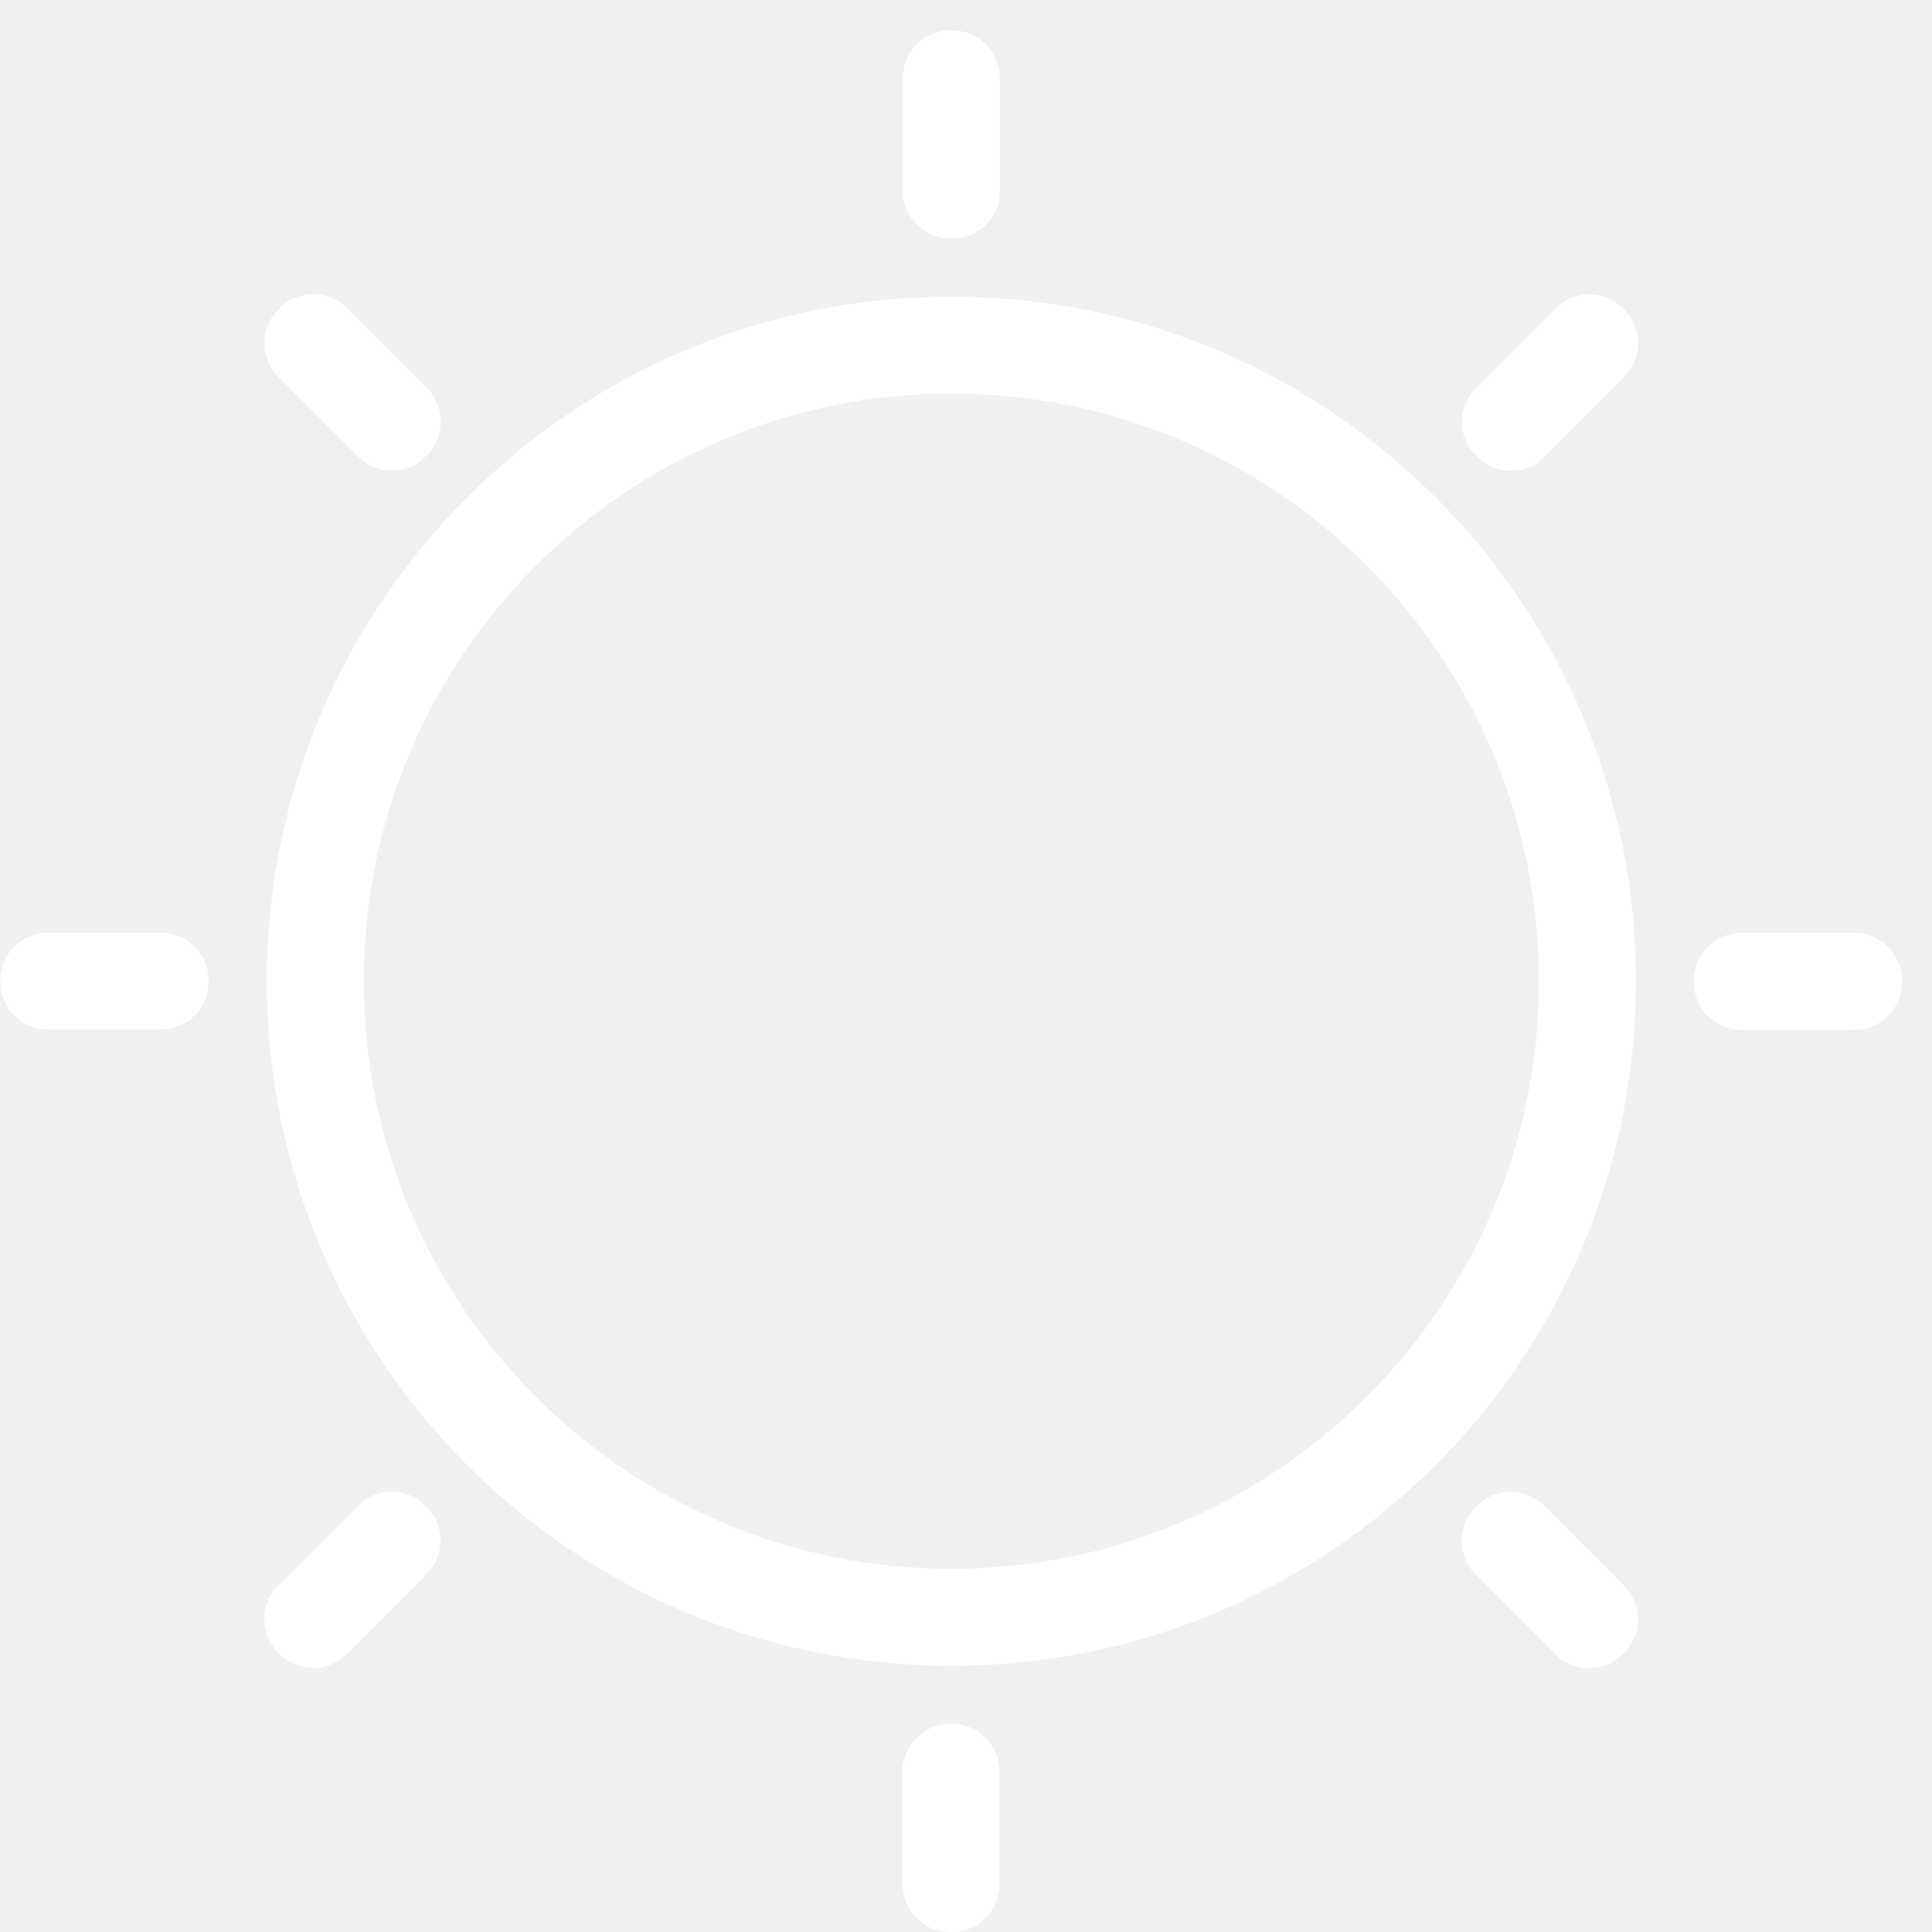
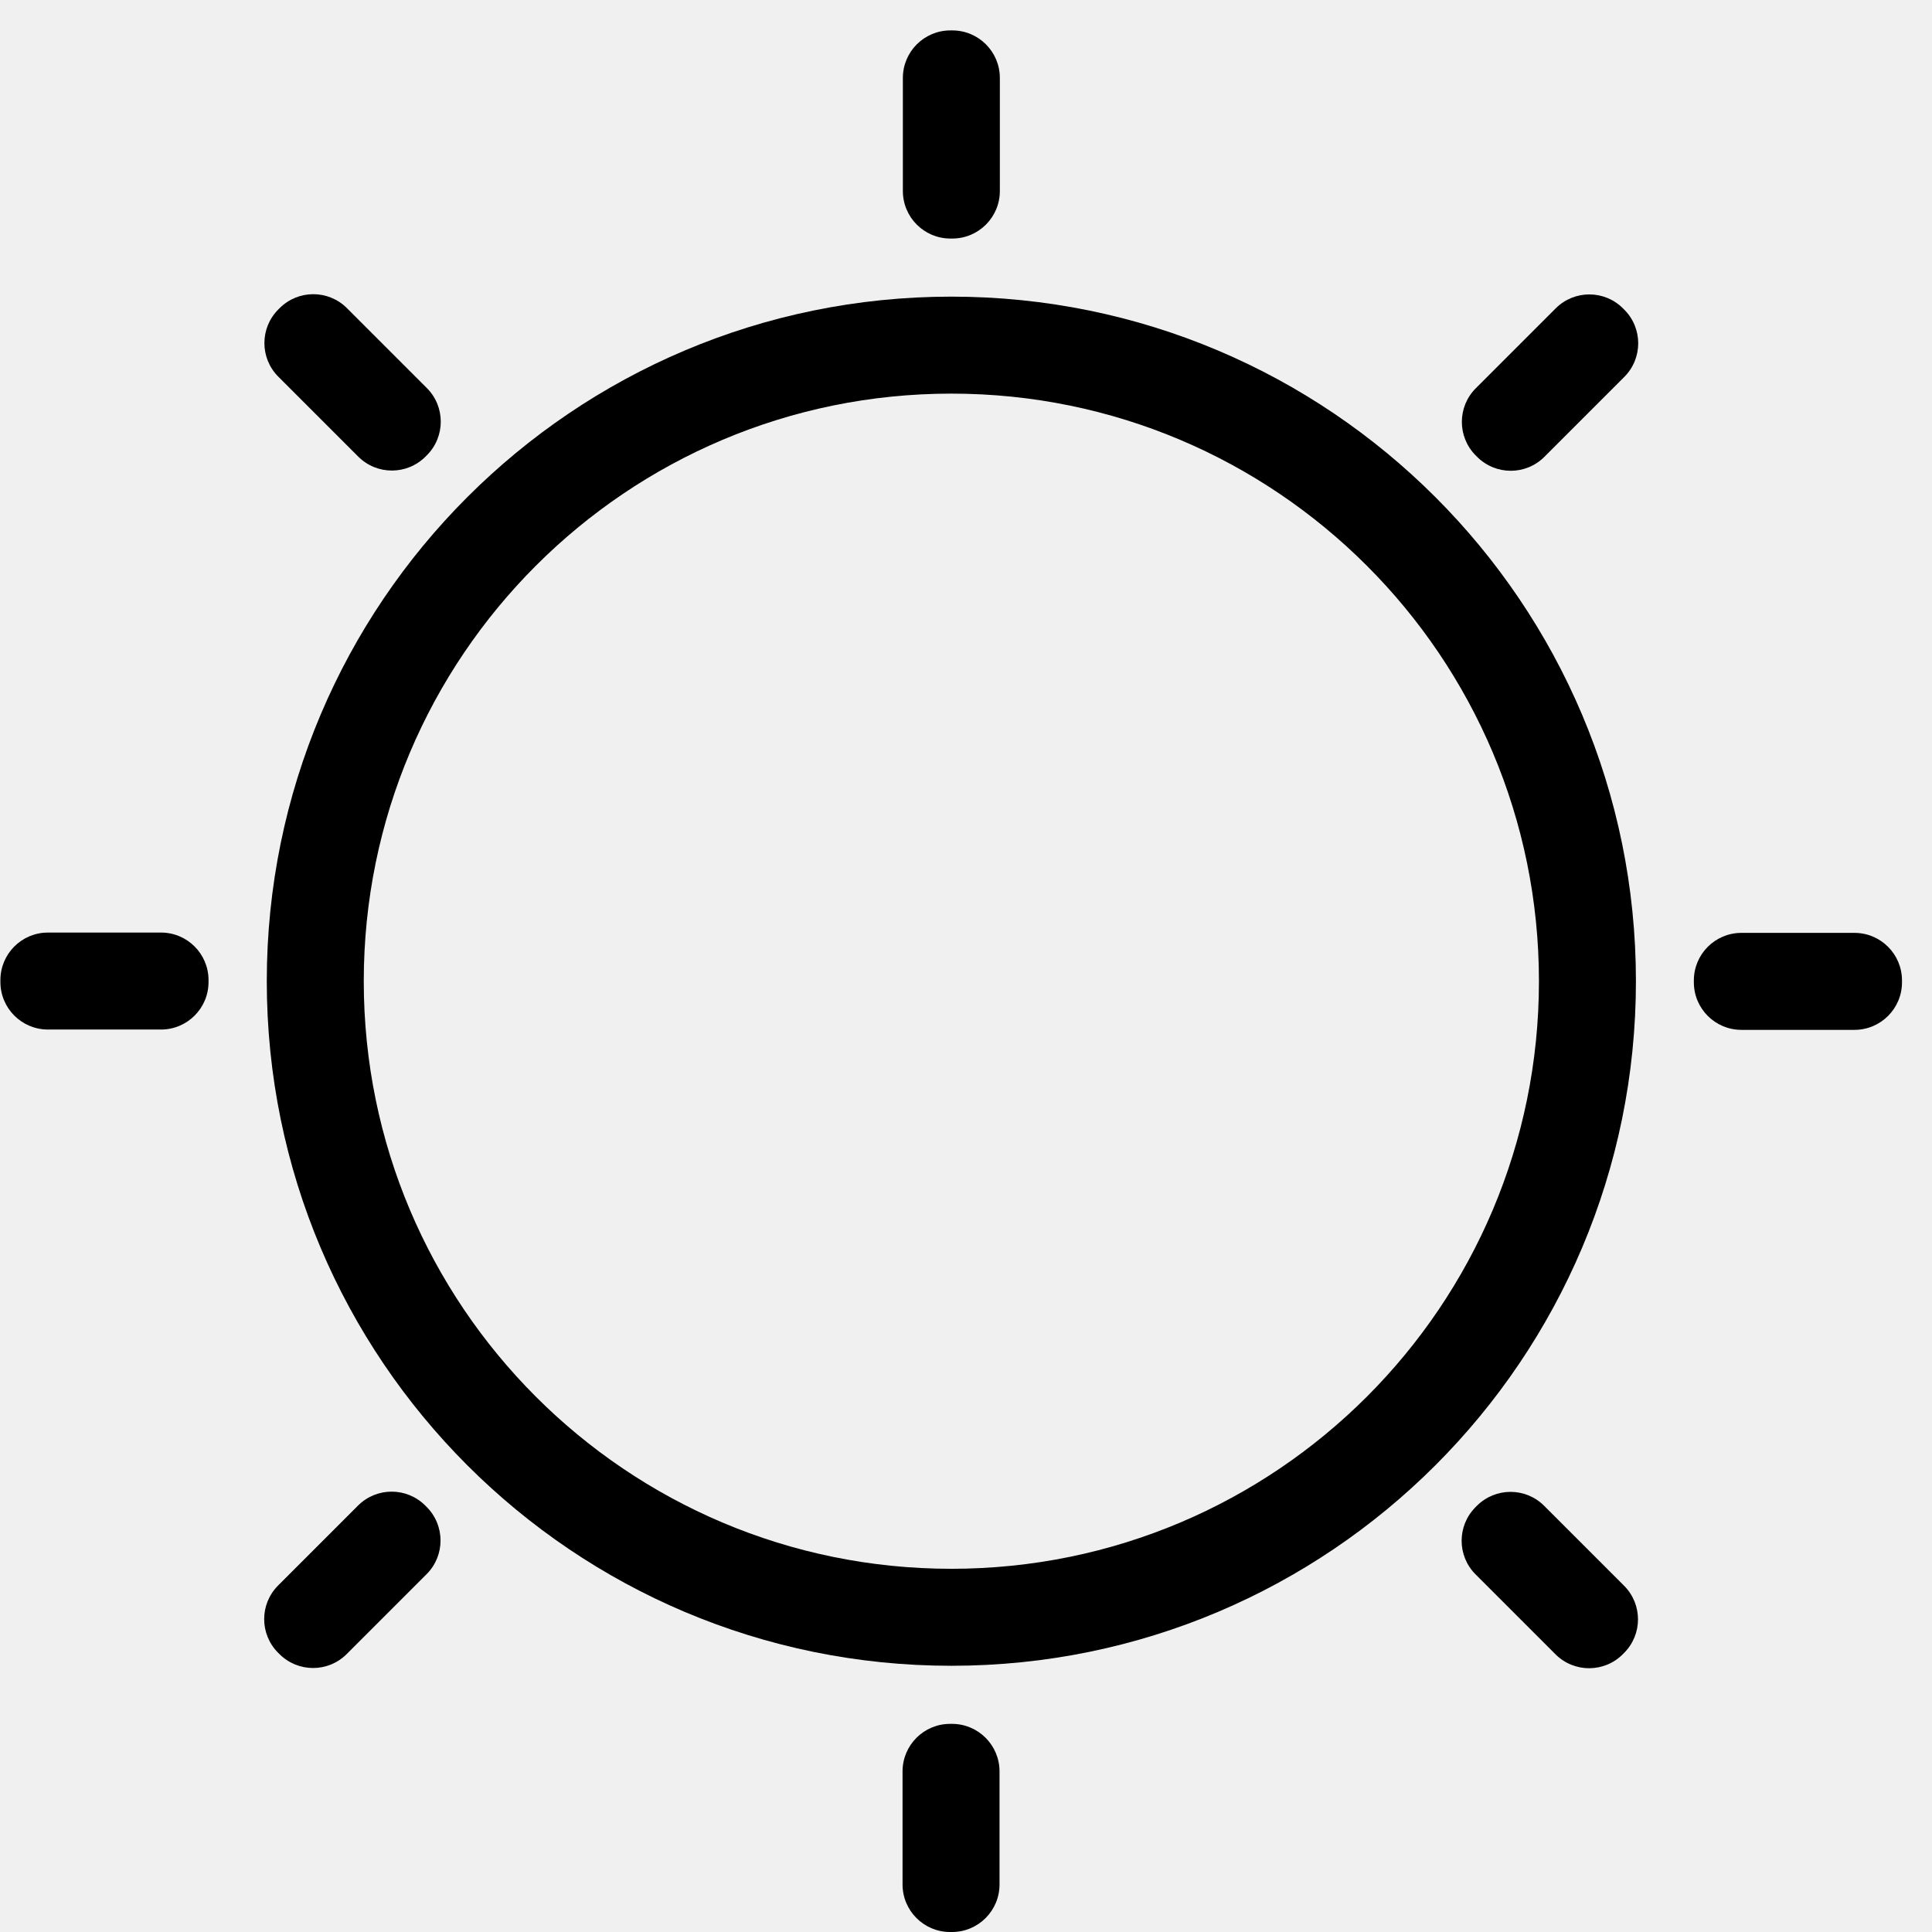
<svg xmlns="http://www.w3.org/2000/svg" t="1697386729490" class="icon" viewBox="0 0 1024 1024" version="1.1" p-id="6488" width="200" height="200">
-   <path d="M504.238 157.223c-200.39 0-362.837 162.447-362.837 362.837s162.447 362.837 362.837 362.837c200.39 0 362.837-162.448 362.837-362.837S704.628 157.223 504.238 157.223zM504.238 831.495c-172.001 0-311.435-139.434-311.435-311.435 0-172.001 139.434-311.435 311.435-311.435s311.435 139.434 311.435 311.435C815.673 692.061 676.239 831.495 504.238 831.495z" fill="#ffffff" p-id="6489" />
-   <path d="M529.939 101.237c0 13.917-11.281 25.197-25.197 25.197l-1.008 0c-13.916 0-25.197-11.28-25.197-25.197L478.537 41.317c0-13.916 11.281-25.197 25.197-25.197l1.008 0c13.916 0 25.197 11.281 25.197 25.197L529.939 101.237z" fill="#ffffff" p-id="6490" />
-   <path d="M529.771 998.803c0 13.917-11.281 25.197-25.197 25.197l-1.008 0c-13.916 0-25.197-11.28-25.197-25.197l0-59.919c0-13.916 11.281-25.197 25.197-25.197l1.008 0c13.916 0 25.197 11.281 25.197 25.197L529.771 998.803z" fill="#ffffff" p-id="6491" />
-   <path d="M226.235 205.675c9.841 9.841 9.84 25.795 0 35.634l-0.713 0.713c-9.84 9.84-25.794 9.841-35.634 0l-42.369-42.369c-9.841-9.84-9.84-25.795 0-35.634l0.713-0.713c9.84-9.84 25.794-9.84 35.634 0L226.235 205.675z" fill="#ffffff" p-id="6492" />
-   <path d="M860.791 840.47c9.841 9.84 9.841 25.794 0 35.634l-0.713 0.713c-9.839 9.839-25.794 9.84-35.634 0l-42.369-42.37c-9.84-9.84-9.84-25.795 0-35.634l0.713-0.713c9.84-9.84 25.795-9.84 35.634 0L860.791 840.47z" fill="#ffffff" p-id="6493" />
-   <path d="M85.33 494.276c13.917 0 25.197 11.281 25.197 25.197l0.001 1.008c0 13.916-11.281 25.197-25.198 25.197l-59.918-0.001c-13.918 0.002-25.197-11.281-25.197-25.197l0-1.008c0-13.916 11.28-25.197 25.197-25.197L85.33 494.276z" fill="#ffffff" p-id="6494" />
-   <path d="M982.898 494.446c13.916 0 25.197 11.28 25.197 25.197l0 1.008c0 13.914-11.281 25.197-25.197 25.197L922.977 545.848c-13.916 0-25.197-11.281-25.197-25.197l0-1.008c0-13.916 11.281-25.197 25.197-25.197L982.898 494.446z" fill="#ffffff" p-id="6495" />
-   <path d="M189.767 797.982c9.841-9.841 25.796-9.839 35.634 0l0.715 0.713c9.839 9.839 9.839 25.794-0.002 35.634l-42.368 42.368c-9.841 9.843-25.794 9.841-35.634 0l-0.713-0.713c-9.84-9.84-9.841-25.794 0-35.633L189.767 797.982z" fill="#ffffff" p-id="6496" />
-   <path d="M824.563 163.426c9.84-9.84 25.794-9.841 35.634 0l0.713 0.713c9.839 9.839 9.84 25.794-0.001 35.634l-42.37 42.37c-9.839 9.84-25.794 9.839-35.633 0l-0.713-0.713c-9.84-9.84-9.84-25.794-0.001-35.634L824.563 163.426z" fill="#ffffff" p-id="6497" />
+   <path d="M504.238 157.223c-200.39 0-362.837 162.447-362.837 362.837s162.447 362.837 362.837 362.837c200.39 0 362.837-162.448 362.837-362.837S704.628 157.223 504.238 157.223zM504.238 831.495c-172.001 0-311.435-139.434-311.435-311.435 0-172.001 139.434-311.435 311.435-311.435s311.435 139.434 311.435 311.435C815.673 692.061 676.239 831.495 504.238 831.495z" fill="#000000" p-id="6489" />
+   <path d="M529.939 101.237c0 13.917-11.281 25.197-25.197 25.197l-1.008 0c-13.916 0-25.197-11.28-25.197-25.197L478.537 41.317c0-13.916 11.281-25.197 25.197-25.197l1.008 0c13.916 0 25.197 11.281 25.197 25.197L529.939 101.237z" fill="#000000" p-id="6490" />
+   <path d="M529.771 998.803c0 13.917-11.281 25.197-25.197 25.197l-1.008 0c-13.916 0-25.197-11.28-25.197-25.197l0-59.919c0-13.916 11.281-25.197 25.197-25.197l1.008 0c13.916 0 25.197 11.281 25.197 25.197L529.771 998.803z" fill="#000000" p-id="6491" />
+   <path d="M226.235 205.675c9.841 9.841 9.84 25.795 0 35.634l-0.713 0.713c-9.84 9.84-25.794 9.841-35.634 0l-42.369-42.369c-9.841-9.84-9.84-25.795 0-35.634l0.713-0.713c9.84-9.84 25.794-9.84 35.634 0L226.235 205.675z" fill="#000000" p-id="6492" />
+   <path d="M860.791 840.47c9.841 9.84 9.841 25.794 0 35.634l-0.713 0.713c-9.839 9.839-25.794 9.84-35.634 0l-42.369-42.37c-9.84-9.84-9.84-25.795 0-35.634l0.713-0.713c9.84-9.84 25.795-9.84 35.634 0L860.791 840.47z" fill="#000000" p-id="6493" />
+   <path d="M85.33 494.276c13.917 0 25.197 11.281 25.197 25.197l0.001 1.008c0 13.916-11.281 25.197-25.198 25.197l-59.918-0.001c-13.918 0.002-25.197-11.281-25.197-25.197l0-1.008c0-13.916 11.28-25.197 25.197-25.197L85.33 494.276z" fill="#000000" p-id="6494" />
+   <path d="M982.898 494.446c13.916 0 25.197 11.28 25.197 25.197l0 1.008c0 13.914-11.281 25.197-25.197 25.197L922.977 545.848c-13.916 0-25.197-11.281-25.197-25.197l0-1.008c0-13.916 11.281-25.197 25.197-25.197L982.898 494.446z" fill="#000000" p-id="6495" />
+   <path d="M189.767 797.982c9.841-9.841 25.796-9.839 35.634 0l0.715 0.713c9.839 9.839 9.839 25.794-0.002 35.634l-42.368 42.368c-9.841 9.843-25.794 9.841-35.634 0l-0.713-0.713c-9.84-9.84-9.841-25.794 0-35.633L189.767 797.982z" fill="#000000" p-id="6496" />
+   <path d="M824.563 163.426c9.84-9.84 25.794-9.841 35.634 0l0.713 0.713c9.839 9.839 9.84 25.794-0.001 35.634l-42.37 42.37c-9.839 9.84-25.794 9.839-35.633 0l-0.713-0.713c-9.84-9.84-9.84-25.794-0.001-35.634L824.563 163.426z" fill="#000000" p-id="6497" />
</svg>
